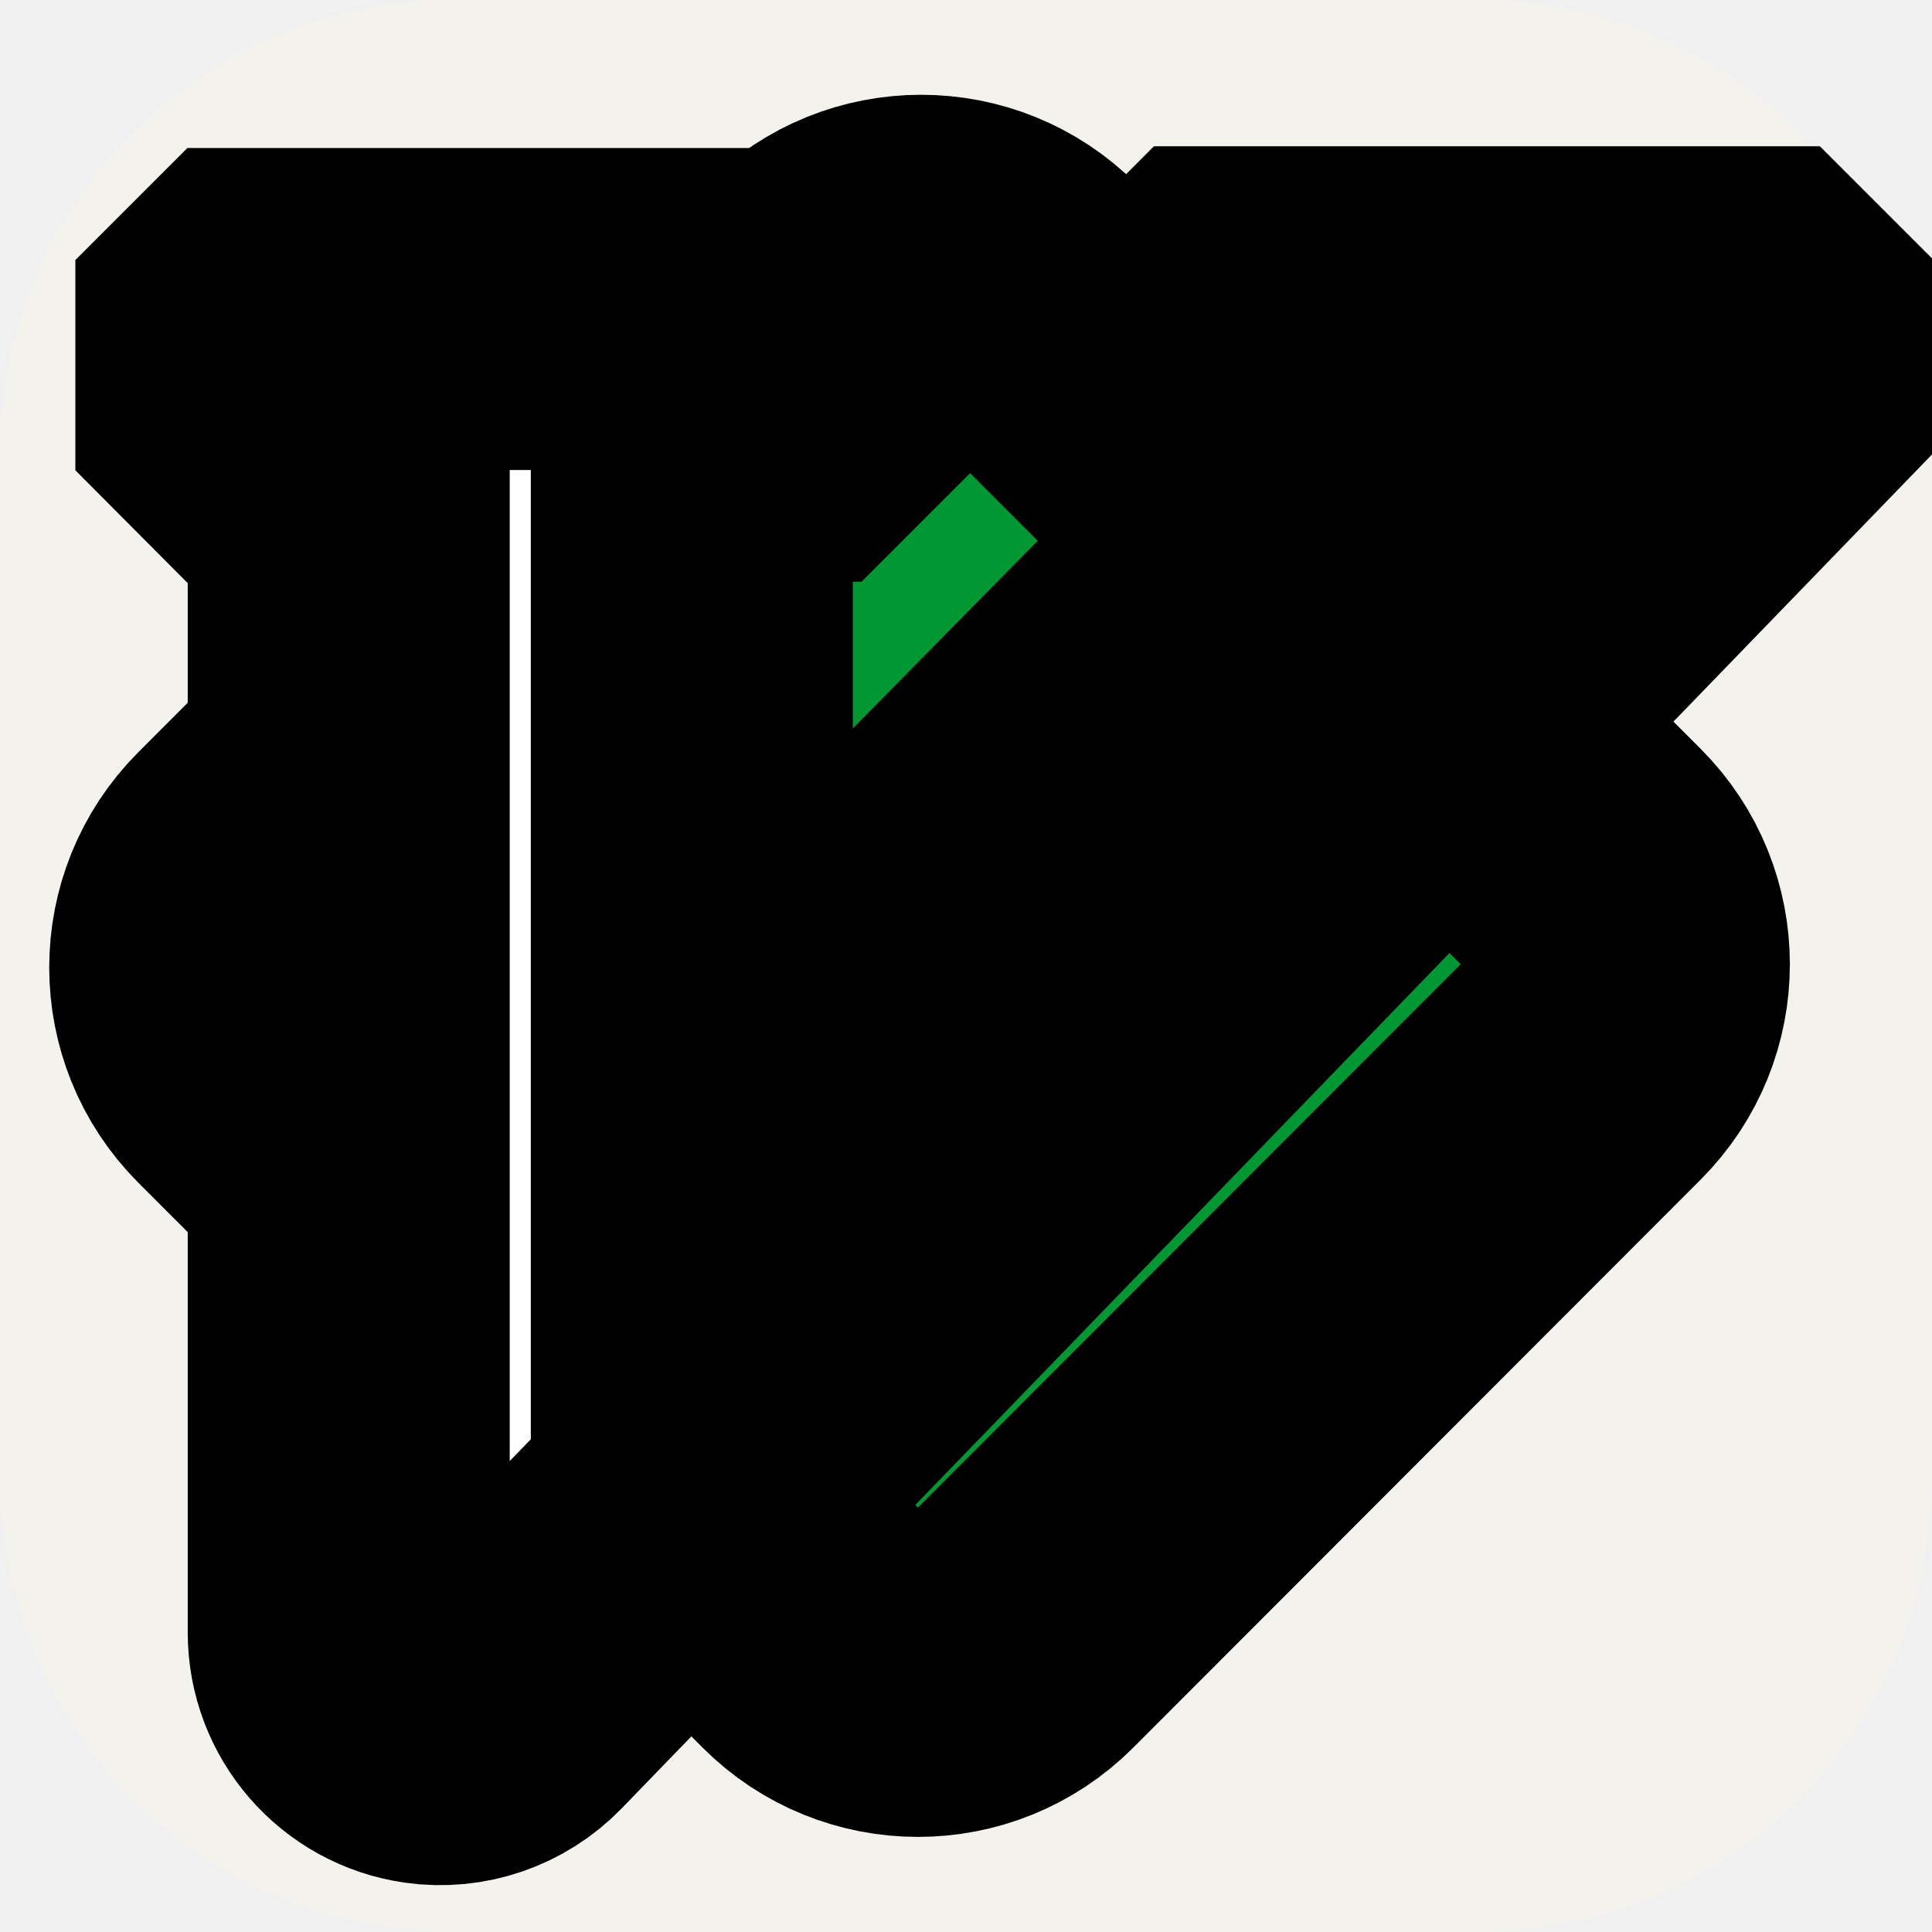
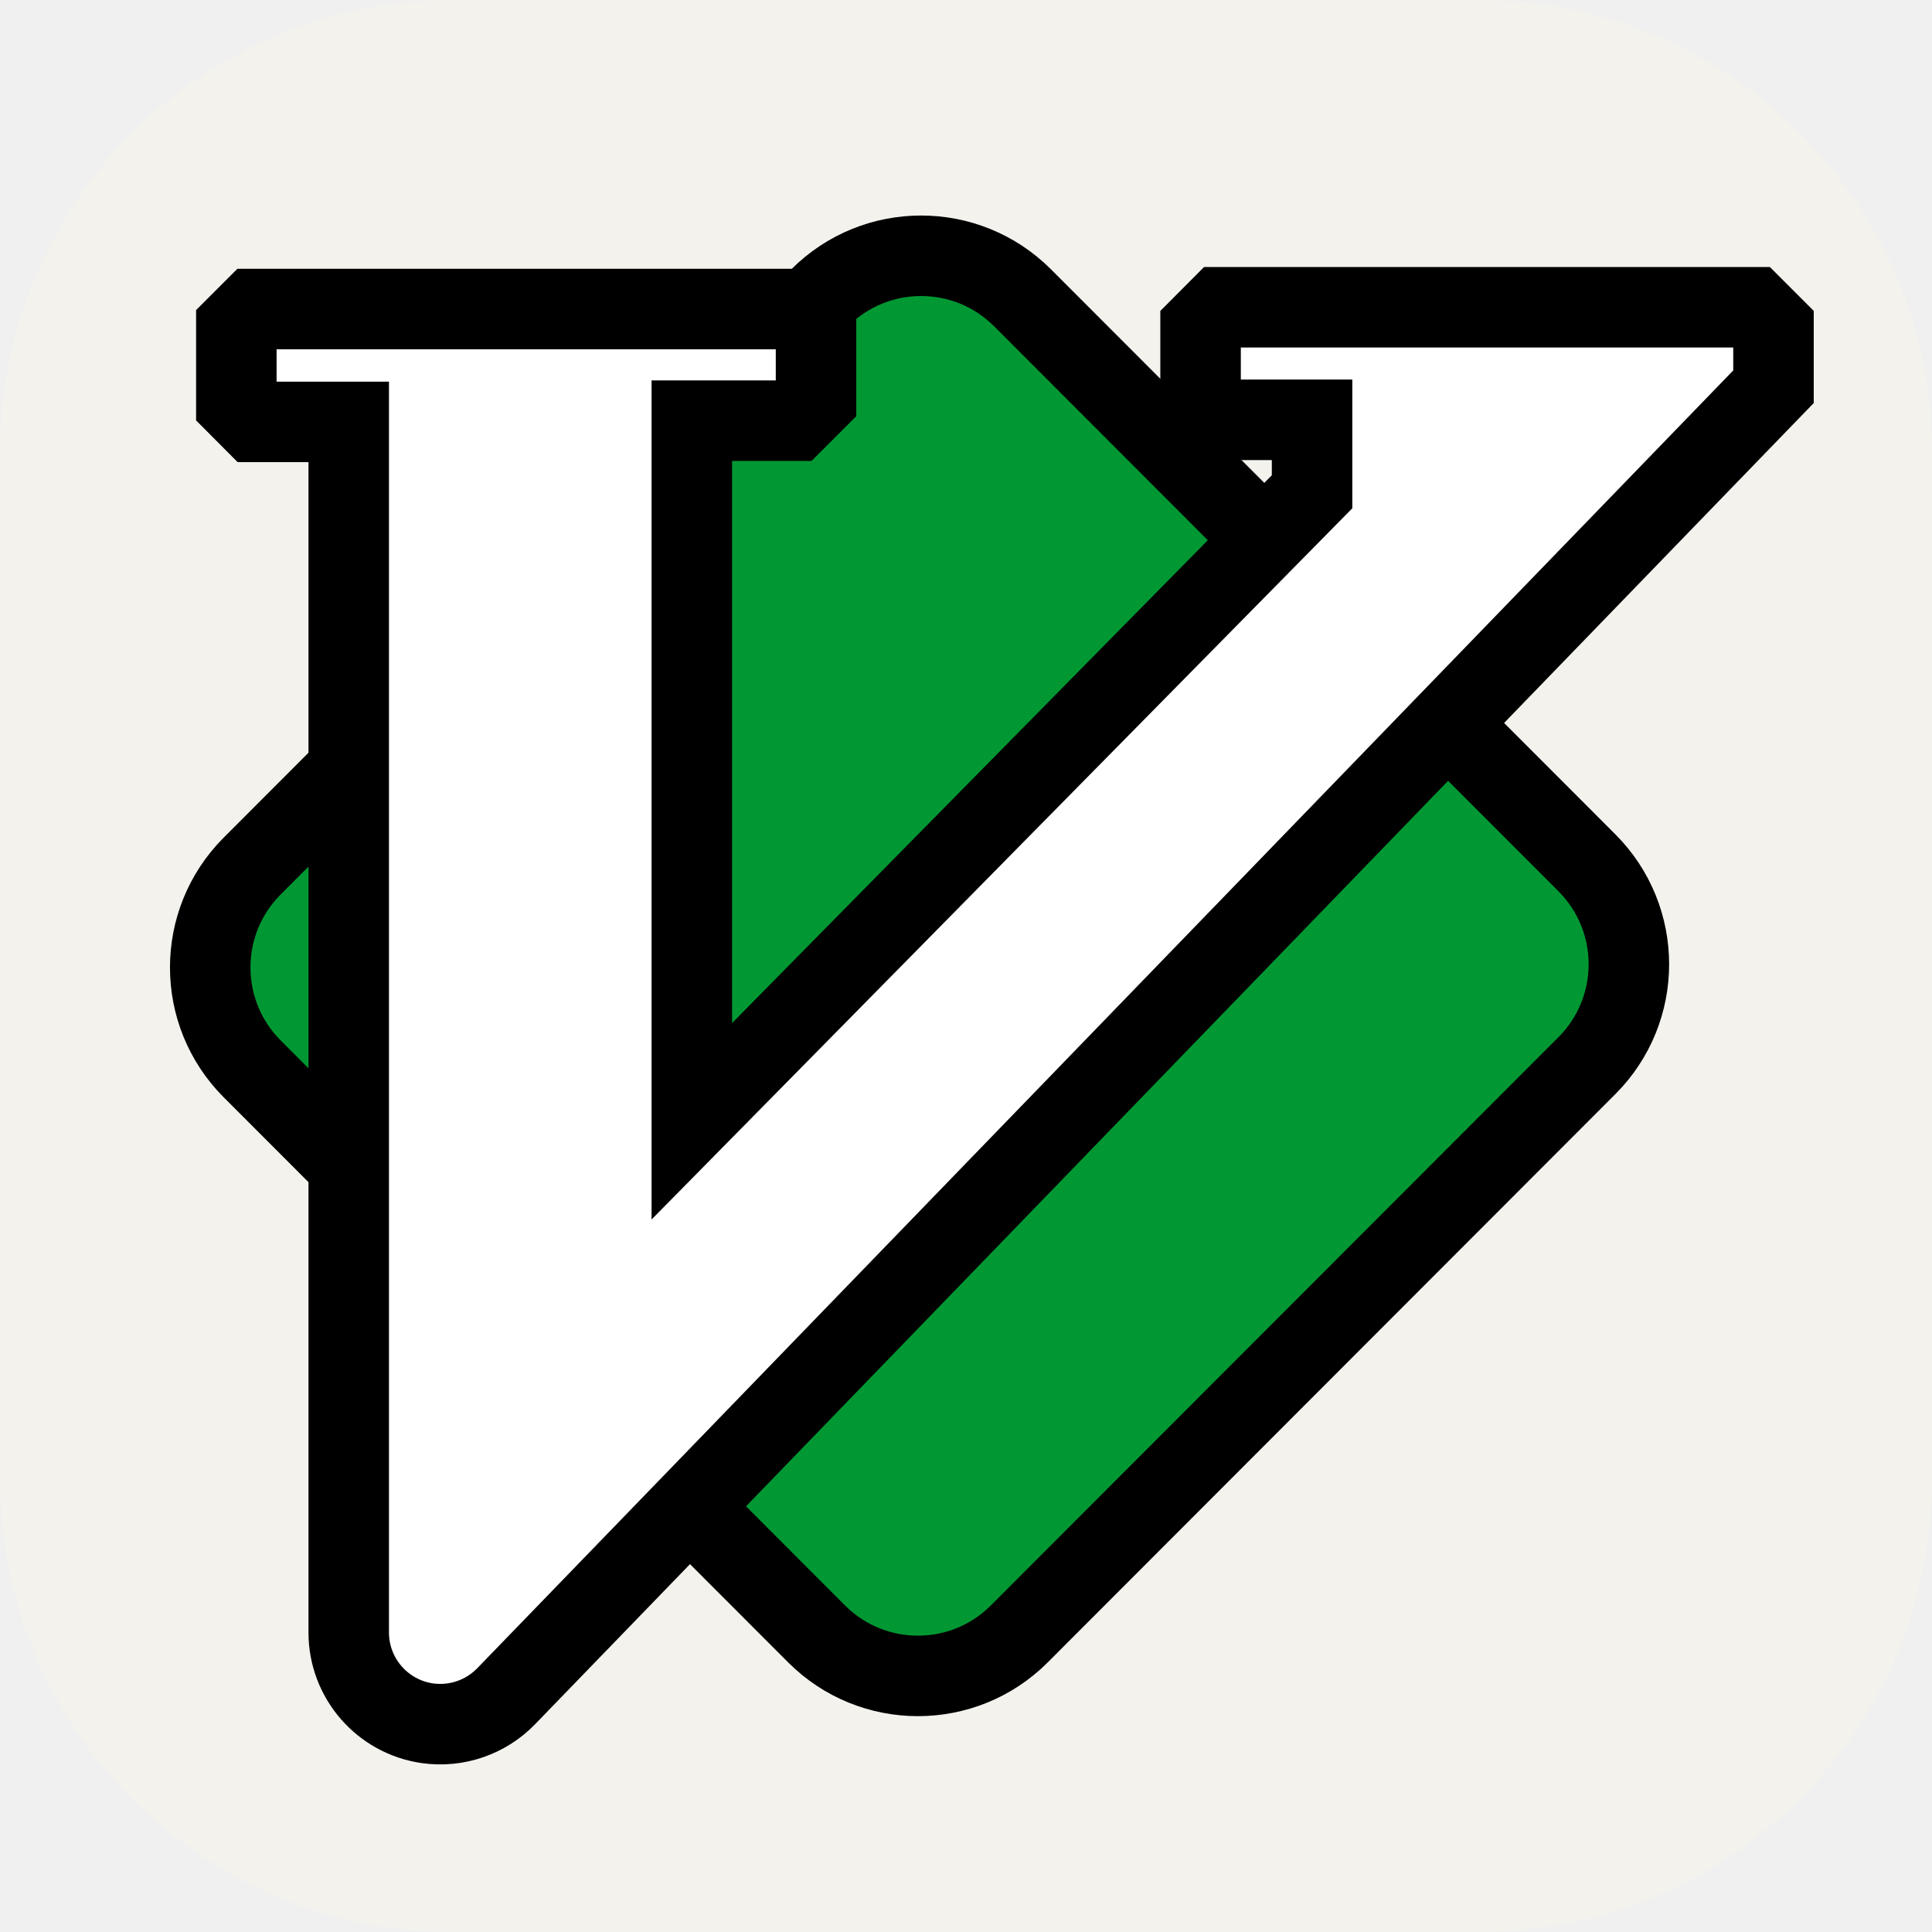
<svg xmlns="http://www.w3.org/2000/svg" width="24" height="24" viewBox="0 0 24 24" fill="none">
  <g clip-path="url(#clip0_872_3203)">
    <path d="M18.375 0H5.625C2.518 0 0 2.518 0 5.625V18.375C0 21.482 2.518 24 5.625 24H18.375C21.482 24 24 21.482 24 18.375V5.625C24 2.518 21.482 0 18.375 0Z" fill="#F4F2ED" />
-     <path d="M12.703 3.7C12.007 3.003 10.878 3.003 10.182 3.7L3.132 10.759C2.438 11.455 2.438 12.581 3.132 13.277L10.143 20.296C10.838 20.993 11.968 20.993 12.663 20.296L19.714 13.237C20.408 12.541 20.408 11.415 19.714 10.719L12.703 3.7Z" fill="#019833" stroke="black" stroke-width="4" />
-     <path d="M15.165 3.817L14.914 4.069V4.994L15.134 5.215H16.299V6.109L8.594 13.929V5.226H9.874L10.137 4.963V4.026L9.895 3.839H3.156L2.936 4.059V5.016L3.16 5.241H4.332V20.28C4.332 20.846 4.749 21.327 5.31 21.407C5.671 21.458 6.034 21.333 6.288 21.071L22.031 4.804V4.069L21.779 3.817L15.165 3.817Z" fill="white" stroke="black" stroke-width="4" />
+     <path d="M12.703 3.7C12.007 3.003 10.878 3.003 10.182 3.7L3.132 10.759C2.438 11.455 2.438 12.581 3.132 13.277L10.143 20.296C10.838 20.993 11.968 20.993 12.663 20.296L19.714 13.237C20.408 12.541 20.408 11.415 19.714 10.719L12.703 3.7Z" fill="#019833" stroke="black" />
+     <path d="M15.165 3.817L14.914 4.069V4.994L15.134 5.215H16.299V6.109L8.594 13.929V5.226H9.874L10.137 4.963V4.026L9.895 3.839H3.156L2.936 4.059V5.016L3.16 5.241H4.332V20.28C4.332 20.846 4.749 21.327 5.31 21.407C5.671 21.458 6.034 21.333 6.288 21.071L22.031 4.804V4.069L21.779 3.817L15.165 3.817Z" fill="white" stroke="black" />
  </g>
  <defs>
    <clipPath id="clip0_872_3203">
      <rect width="24" height="24" fill="white" />
    </clipPath>
  </defs>
</svg>
